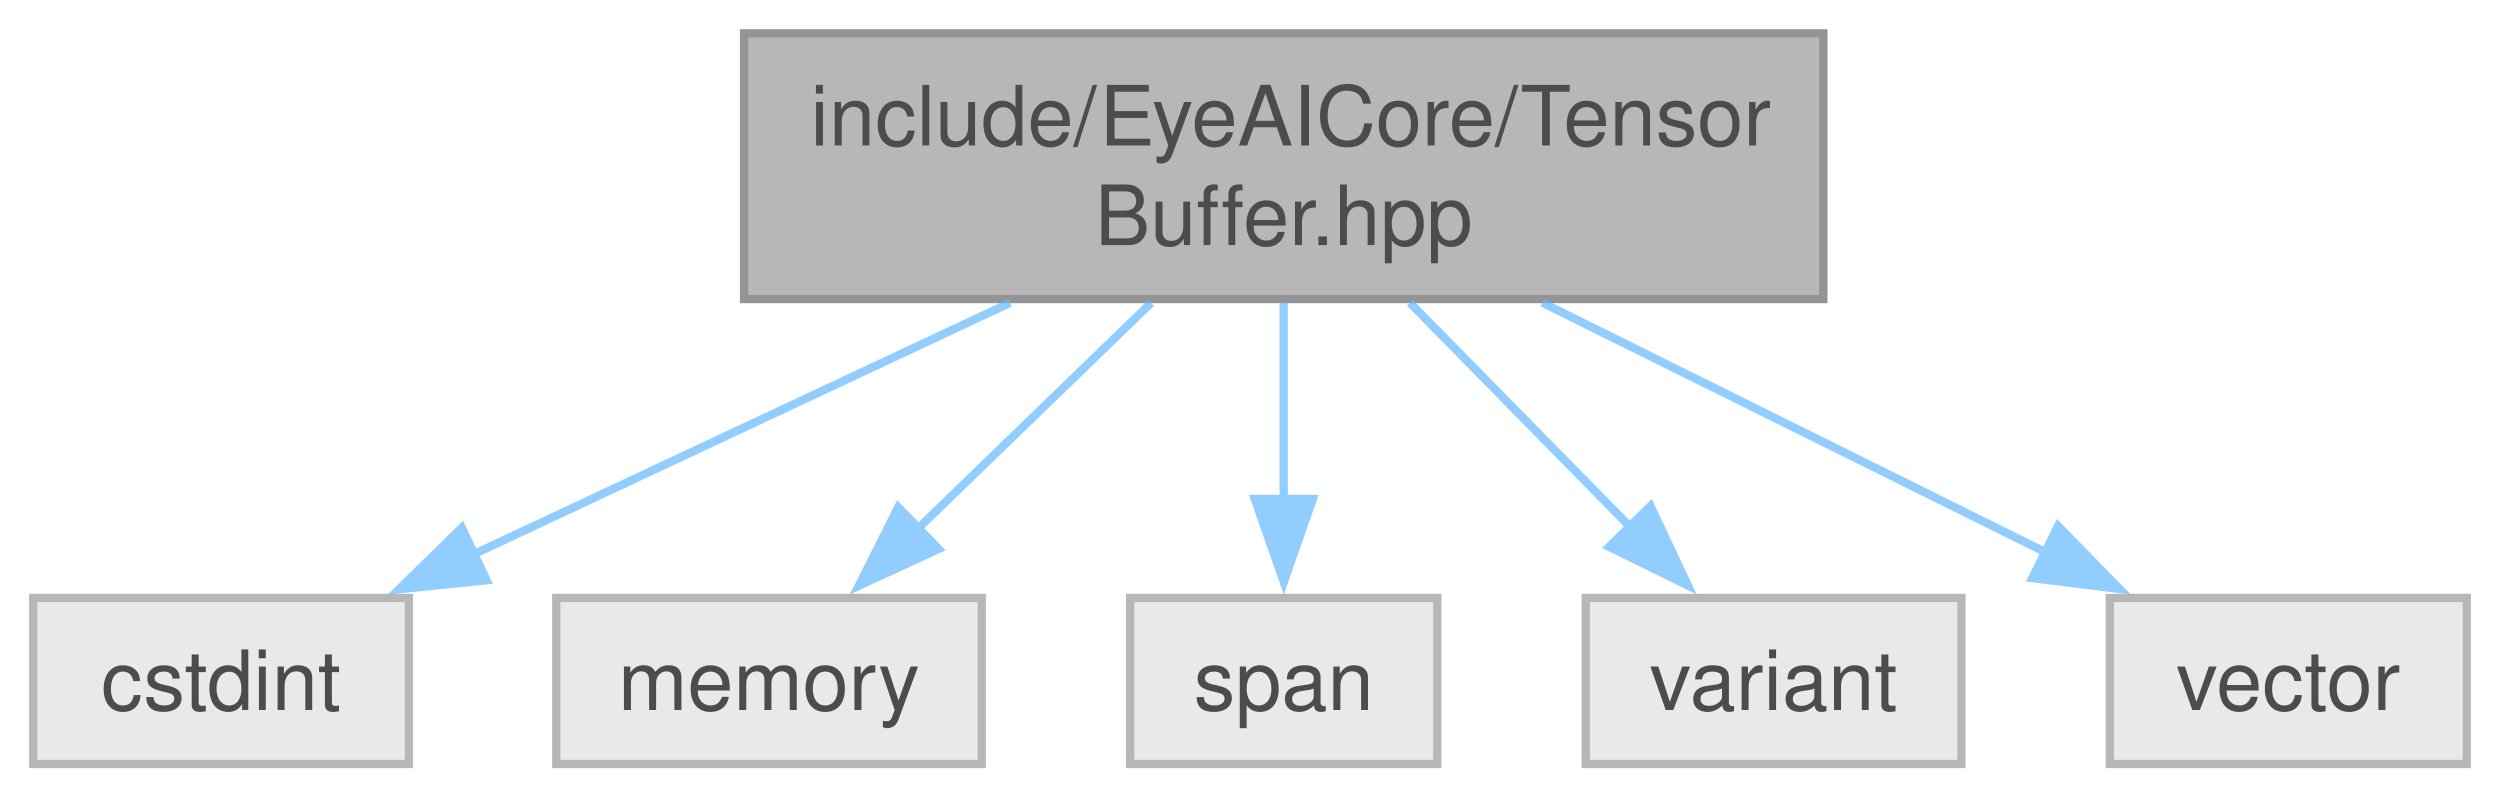
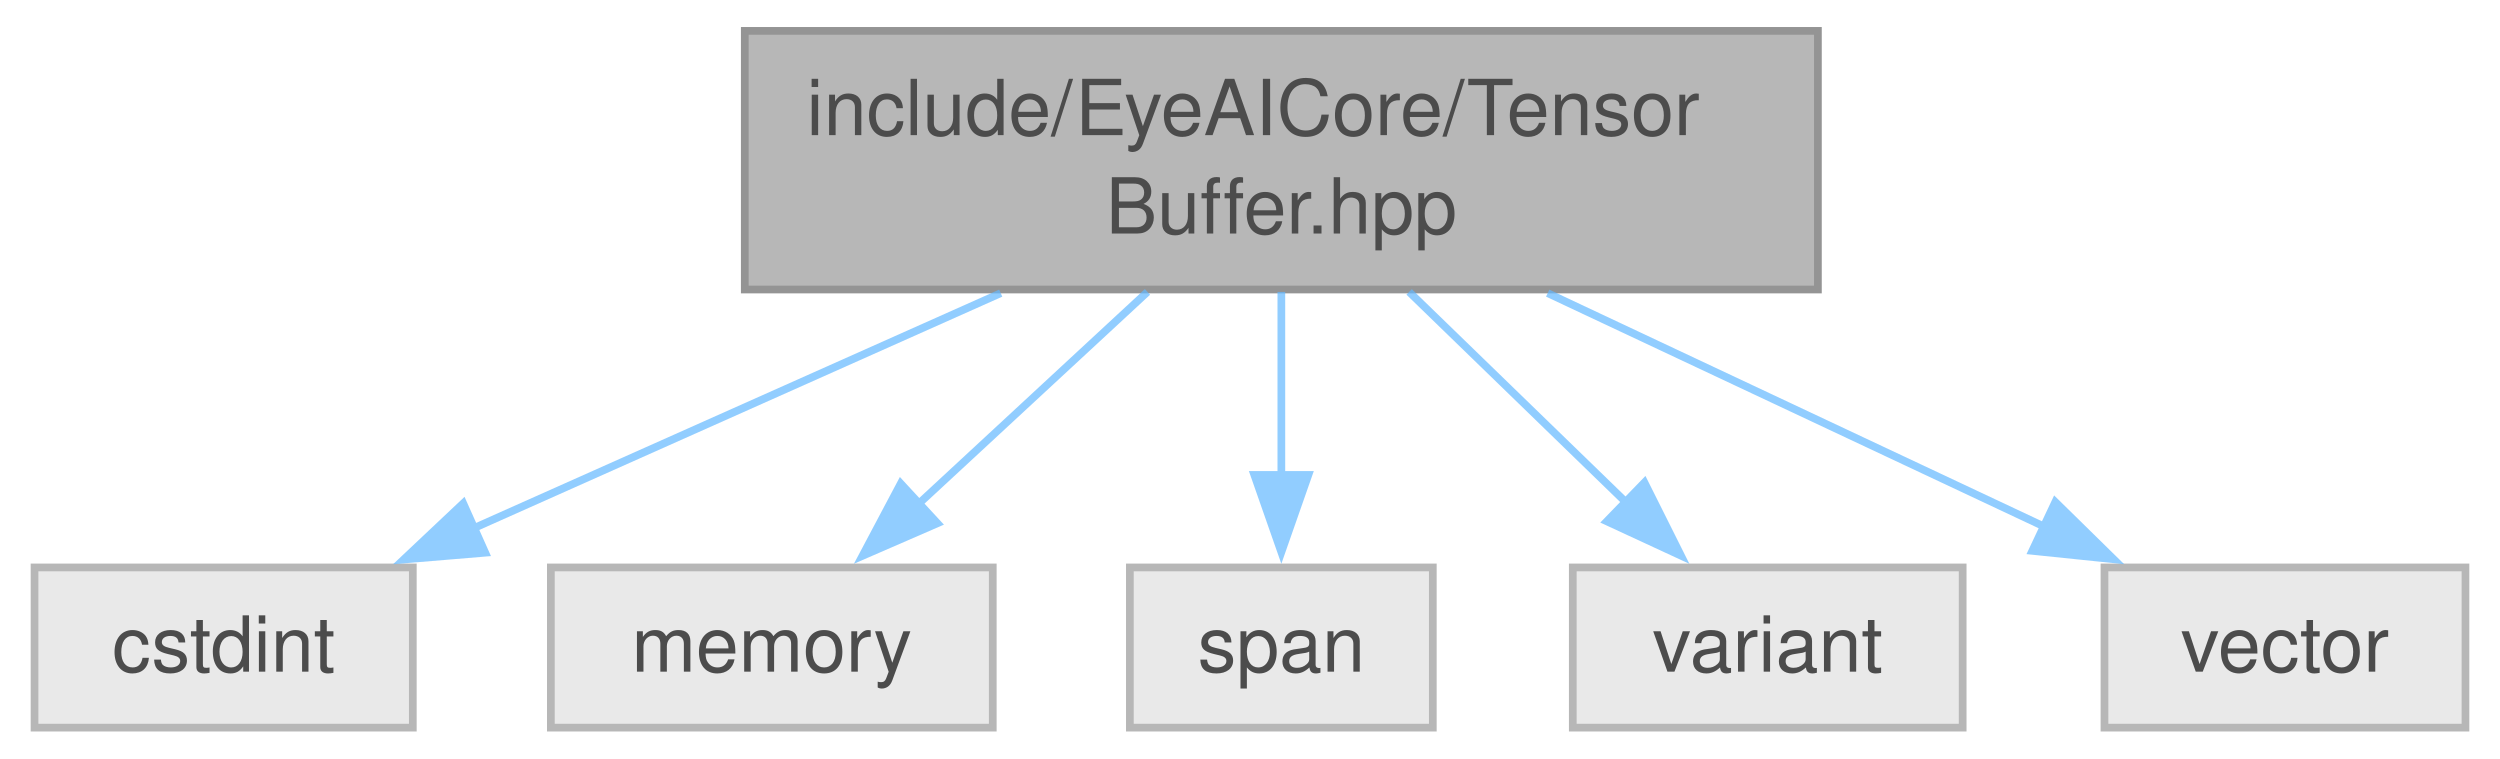
- <svg xmlns="http://www.w3.org/2000/svg" xmlns:xlink="http://www.w3.org/1999/xlink" width="301pt" height="96pt" viewBox="0.00 0.00 301.12 96.00">
+ <svg xmlns="http://www.w3.org/2000/svg" xmlns:xlink="http://www.w3.org/1999/xlink" width="323pt" height="98pt" viewBox="0.00 0.00 322.88 98.25">
  <svg id="main" version="1.1" xml:space="preserve">
    <style type="text/css">
.node, .edge {opacity: 0.7;}
.node.selected, .edge.selected {opacity: 1;}
.edge:hover path { stroke: red; }
.edge:hover polygon { stroke: red; fill: red; }
</style>
    <svg id="graph" class="graph">
-       <g id="graph0" class="graph" transform="scale(1 1) rotate(0) translate(4 92)">
+       <g id="graph0" class="graph" transform="scale(1 1) rotate(0) translate(4 94.25)">
        <g id="Node000001" class="node">
          <g id="a_Node000001">
            <a xlink:title=" ">
-               <polygon fill="#999999" stroke="#666666" points="215.62,-88 85.62,-88 85.62,-56 215.62,-56 215.62,-88" />
-               <text text-anchor="start" x="93.62" y="-74.5" font-family="Helvetica,sans-Serif" font-size="10.00">include/EyeAICore/Tensor</text>
-               <text text-anchor="middle" x="150.62" y="-62.5" font-family="Helvetica,sans-Serif" font-size="10.00">Buffer.hpp</text>
+               <polygon fill="#999999" stroke="#666666" points="231,-90.25 92,-90.25 92,-56.75 231,-56.75 231,-90.25" />
+               <text text-anchor="start" x="100" y="-76.75" font-family="Helvetica,sans-Serif" font-size="10.00">include/EyeAICore/Tensor</text>
+               <text text-anchor="middle" x="161.5" y="-64" font-family="Helvetica,sans-Serif" font-size="10.00">Buffer.hpp</text>
            </a>
          </g>
        </g>
        <g id="Node000002" class="node">
          <g id="a_Node000002">
            <a xlink:title=" ">
-               <polygon fill="#e0e0e0" stroke="#999999" points="45.25,-20 0,-20 0,0 45.25,0 45.25,-20" />
-               <text text-anchor="middle" x="22.62" y="-6.5" font-family="Helvetica,sans-Serif" font-size="10.00">cstdint</text>
+               <polygon fill="#e0e0e0" stroke="#999999" points="49,-20.75 0,-20.75 0,0 49,0 49,-20.75" />
+               <text text-anchor="middle" x="24.5" y="-7.25" font-family="Helvetica,sans-Serif" font-size="10.00">cstdint</text>
            </a>
          </g>
        </g>
        <g id="edge1_Node000001_Node000002" class="edge">
          <g id="a_edge1_Node000001_Node000002">
            <a xlink:title=" ">
-               <path fill="none" stroke="#63b8ff" d="M117.66,-55.55C97.75,-46.22 72.56,-34.41 53.12,-25.29" />
-               <polygon fill="#63b8ff" stroke="#63b8ff" points="54.61,-22.13 44.07,-21.05 51.63,-28.46 54.61,-22.13" />
+               <path fill="none" stroke="#63b8ff" d="M125.15,-56.28C103.91,-46.81 77.35,-34.95 56.84,-25.81" />
+               <polygon fill="#63b8ff" stroke="#63b8ff" points="58.38,-22.66 47.82,-21.78 55.53,-29.05 58.38,-22.66" />
            </a>
          </g>
        </g>
        <g id="Node000003" class="node">
          <g id="a_Node000003">
            <a xlink:title=" ">
-               <polygon fill="#e0e0e0" stroke="#999999" points="114.25,-20 63,-20 63,0 114.25,0 114.25,-20" />
-               <text text-anchor="middle" x="88.62" y="-6.5" font-family="Helvetica,sans-Serif" font-size="10.00">memory</text>
+               <polygon fill="#e0e0e0" stroke="#999999" points="124.12,-20.75 66.88,-20.75 66.88,0 124.12,0 124.12,-20.75" />
+               <text text-anchor="middle" x="95.5" y="-7.25" font-family="Helvetica,sans-Serif" font-size="10.00">memory</text>
            </a>
          </g>
        </g>
        <g id="edge2_Node000001_Node000003" class="edge">
          <g id="a_edge2_Node000001_Node000003">
            <a xlink:title=" ">
-               <path fill="none" stroke="#63b8ff" d="M134.66,-55.55C126.05,-47.22 115.39,-36.91 106.51,-28.3" />
-               <polygon fill="#63b8ff" stroke="#63b8ff" points="109.05,-25.9 99.43,-21.46 104.19,-30.93 109.05,-25.9" />
+               <path fill="none" stroke="#63b8ff" d="M144.16,-56.44C135.01,-47.97 123.78,-37.56 114.41,-28.89" />
+               <polygon fill="#63b8ff" stroke="#63b8ff" points="116.95,-26.47 107.24,-22.25 112.2,-31.61 116.95,-26.47" />
            </a>
          </g>
        </g>
        <g id="Node000004" class="node">
          <g id="a_Node000004">
            <a xlink:title=" ">
-               <polygon fill="#e0e0e0" stroke="#999999" points="169.12,-20 132.12,-20 132.12,0 169.12,0 169.12,-20" />
-               <text text-anchor="middle" x="150.62" y="-6.5" font-family="Helvetica,sans-Serif" font-size="10.00">span</text>
+               <polygon fill="#e0e0e0" stroke="#999999" points="181.12,-20.75 141.88,-20.75 141.88,0 181.12,0 181.12,-20.75" />
+               <text text-anchor="middle" x="161.5" y="-7.25" font-family="Helvetica,sans-Serif" font-size="10.00">span</text>
            </a>
          </g>
        </g>
        <g id="edge3_Node000001_Node000004" class="edge">
          <g id="a_edge3_Node000001_Node000004">
            <a xlink:title=" ">
-               <path fill="none" stroke="#63b8ff" d="M150.62,-55.55C150.62,-48.34 150.62,-39.66 150.62,-31.88" />
-               <polygon fill="#63b8ff" stroke="#63b8ff" points="154.13,-31.92 150.63,-21.92 147.13,-31.92 154.13,-31.92" />
+               <path fill="none" stroke="#63b8ff" d="M161.5,-56.44C161.5,-49.1 161.5,-40.32 161.5,-32.46" />
+               <polygon fill="#63b8ff" stroke="#63b8ff" points="165,-32.73 161.5,-22.73 158,-32.73 165,-32.73" />
            </a>
          </g>
        </g>
        <g id="Node000005" class="node">
          <g id="a_Node000005">
            <a xlink:title=" ">
-               <polygon fill="#e0e0e0" stroke="#999999" points="232.25,-20 187,-20 187,0 232.25,0 232.25,-20" />
-               <text text-anchor="middle" x="209.62" y="-6.5" font-family="Helvetica,sans-Serif" font-size="10.00">variant</text>
+               <polygon fill="#e0e0e0" stroke="#999999" points="249.75,-20.75 199.25,-20.75 199.25,0 249.75,0 249.75,-20.75" />
+               <text text-anchor="middle" x="224.5" y="-7.25" font-family="Helvetica,sans-Serif" font-size="10.00">variant</text>
            </a>
          </g>
        </g>
        <g id="edge4_Node000001_Node000005" class="edge">
          <g id="a_edge4_Node000001_Node000005">
            <a xlink:title=" ">
-               <path fill="none" stroke="#63b8ff" d="M165.82,-55.55C173.93,-47.3 183.94,-37.12 192.34,-28.57" />
-               <polygon fill="#63b8ff" stroke="#63b8ff" points="194.8,-31.07 199.31,-21.49 189.81,-26.16 194.8,-31.07" />
+               <path fill="none" stroke="#63b8ff" d="M178.05,-56.44C186.69,-48.06 197.29,-37.78 206.17,-29.16" />
+               <polygon fill="#63b8ff" stroke="#63b8ff" points="208.53,-31.75 213.27,-22.27 203.66,-26.72 208.53,-31.75" />
            </a>
          </g>
        </g>
        <g id="Node000006" class="node">
          <g id="a_Node000006">
            <a xlink:title=" ">
-               <polygon fill="#e0e0e0" stroke="#999999" points="293.12,-20 250.12,-20 250.12,0 293.12,0 293.12,-20" />
-               <text text-anchor="middle" x="271.62" y="-6.5" font-family="Helvetica,sans-Serif" font-size="10.00">vector</text>
+               <polygon fill="#e0e0e0" stroke="#999999" points="314.88,-20.75 268.12,-20.75 268.12,0 314.88,0 314.88,-20.75" />
+               <text text-anchor="middle" x="291.5" y="-7.25" font-family="Helvetica,sans-Serif" font-size="10.00">vector</text>
            </a>
          </g>
        </g>
        <g id="edge5_Node000001_Node000006" class="edge">
          <g id="a_edge5_Node000001_Node000006">
            <a xlink:title=" ">
-               <path fill="none" stroke="#63b8ff" d="M181.79,-55.55C200.52,-46.26 224.2,-34.52 242.54,-25.42" />
-               <polygon fill="#63b8ff" stroke="#63b8ff" points="243.89,-28.66 251.3,-21.08 240.78,-22.39 243.89,-28.66" />
+               <path fill="none" stroke="#63b8ff" d="M196,-56.28C215.96,-46.89 240.89,-35.17 260.27,-26.06" />
+               <polygon fill="#63b8ff" stroke="#63b8ff" points="261.75,-29.23 269.31,-21.81 258.77,-22.9 261.75,-29.23" />
            </a>
          </g>
        </g>
      </g>
    </svg>
  </svg>
  <style type="text/css">

[data-mouse-over-selected='false'] { opacity: 0.7; }
[data-mouse-over-selected='true']  { opacity: 1.0; }

</style>
</svg>
